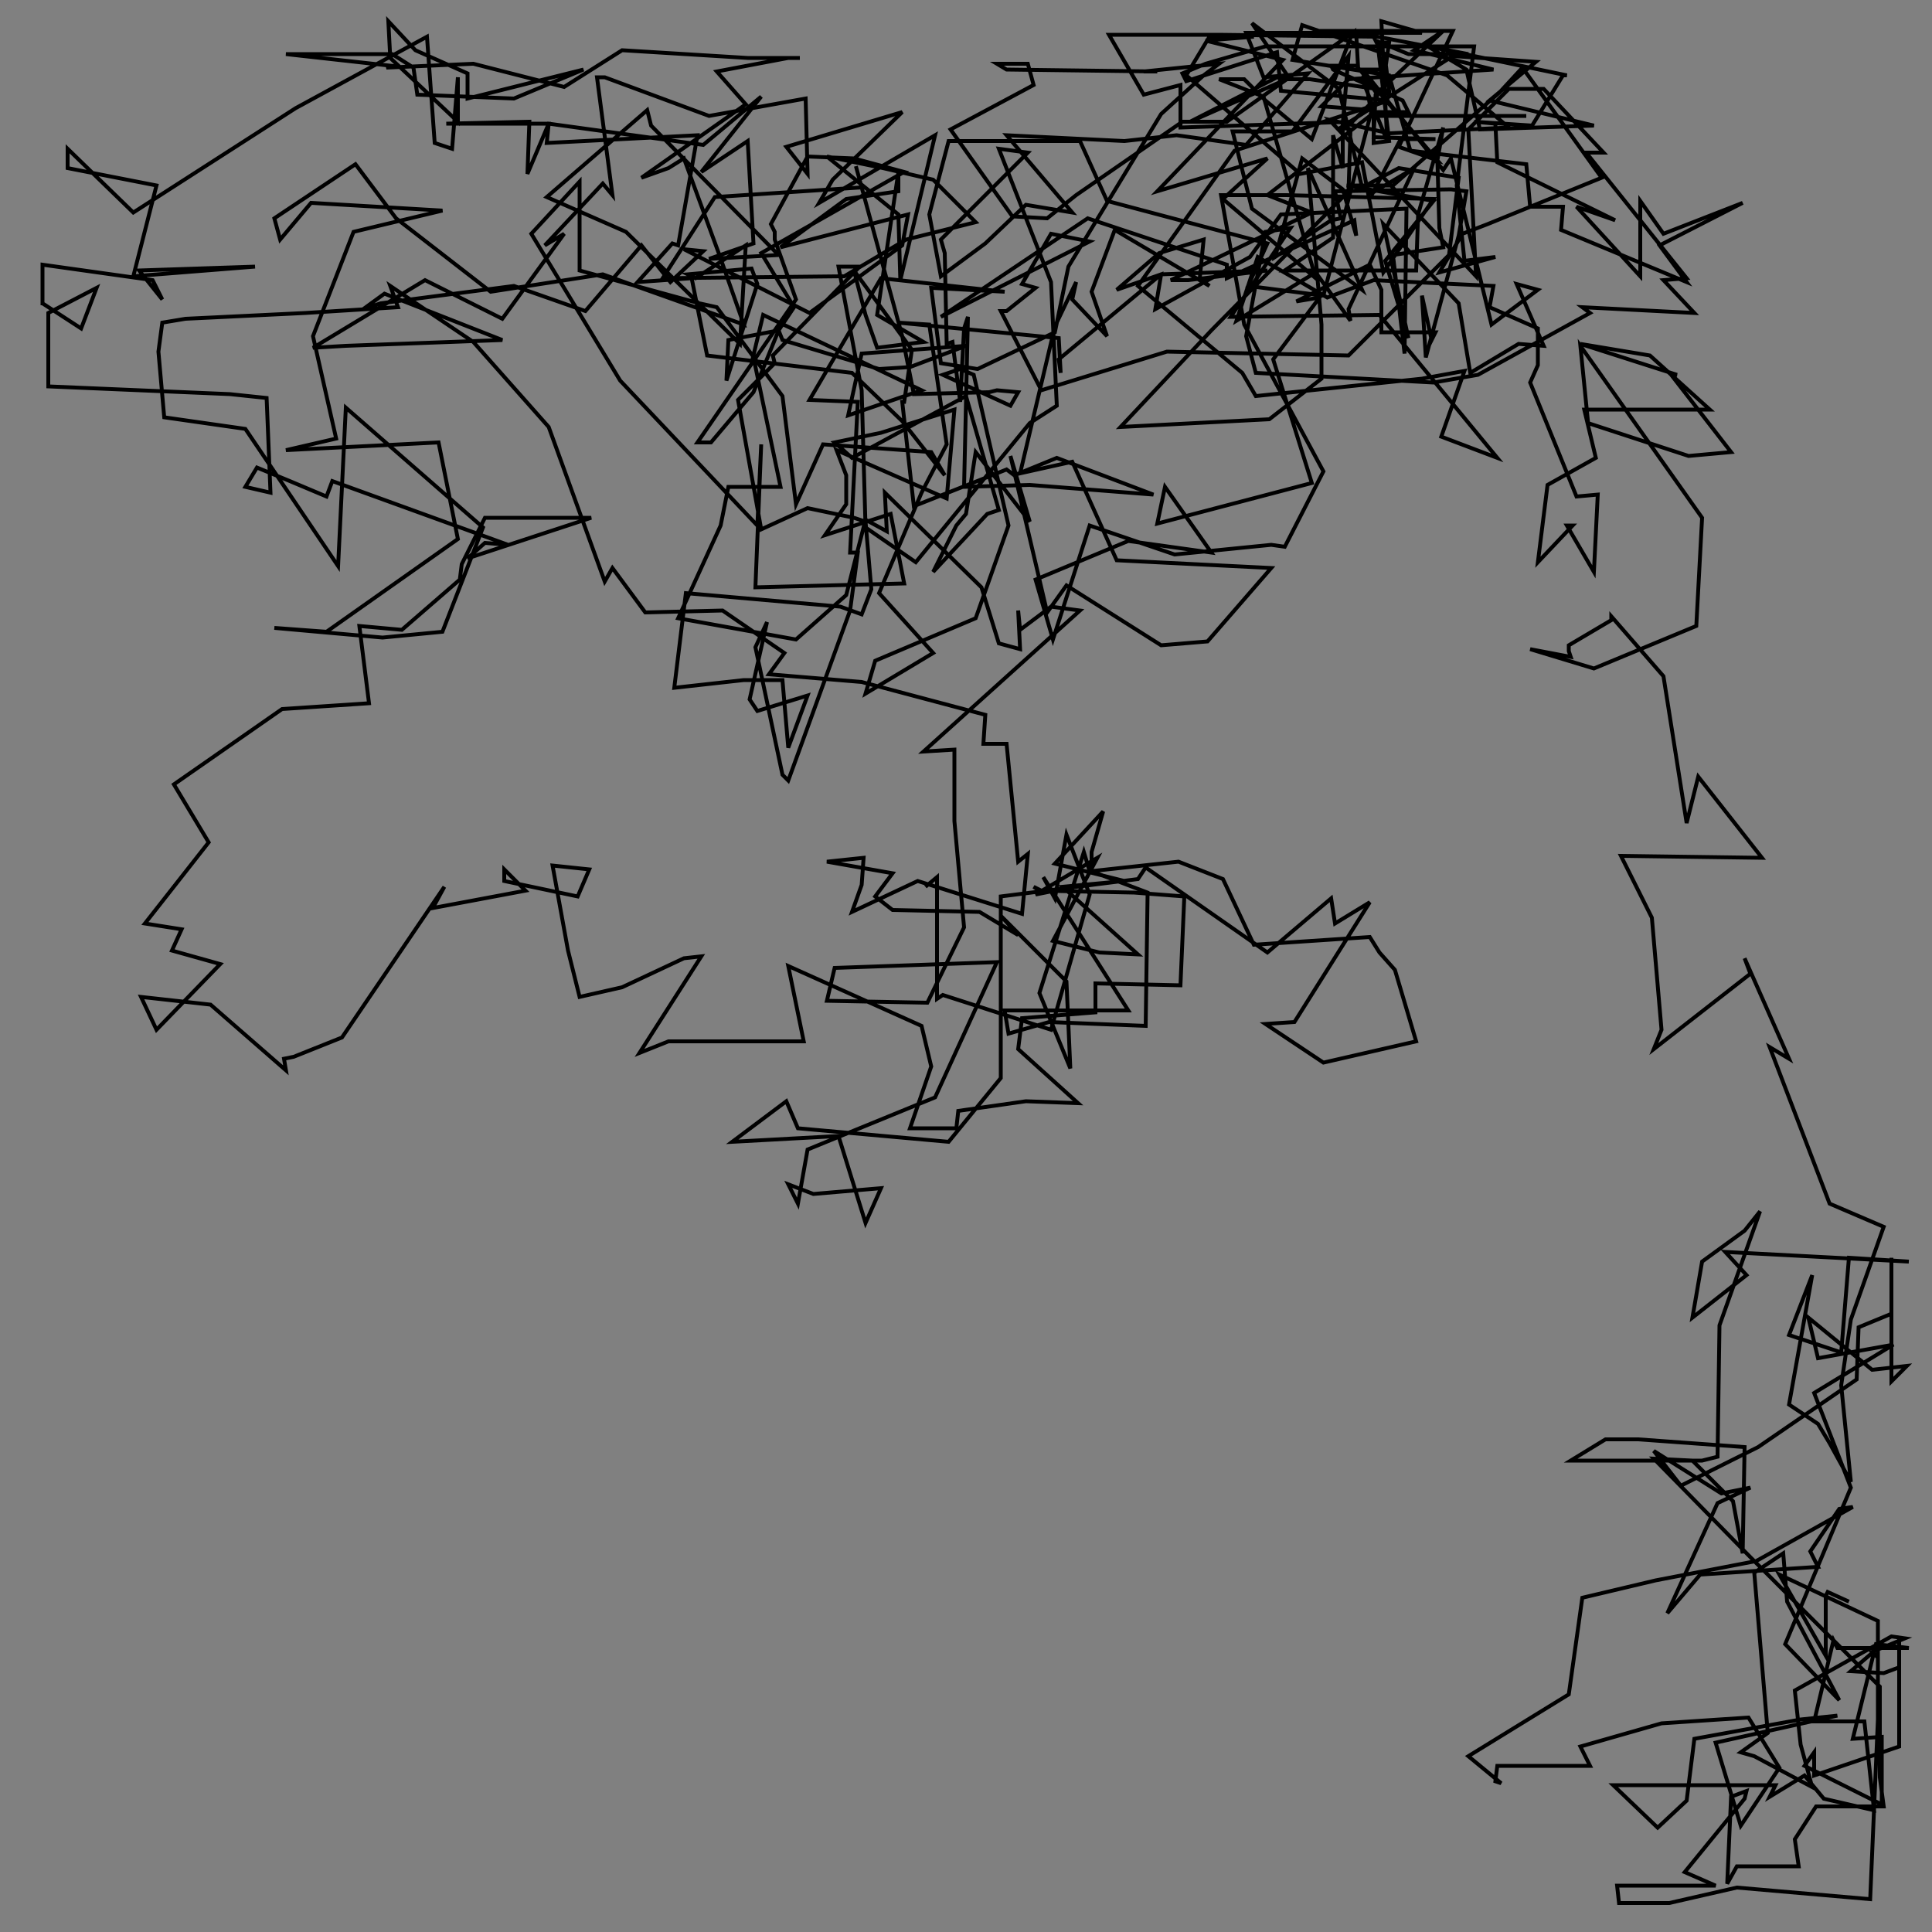
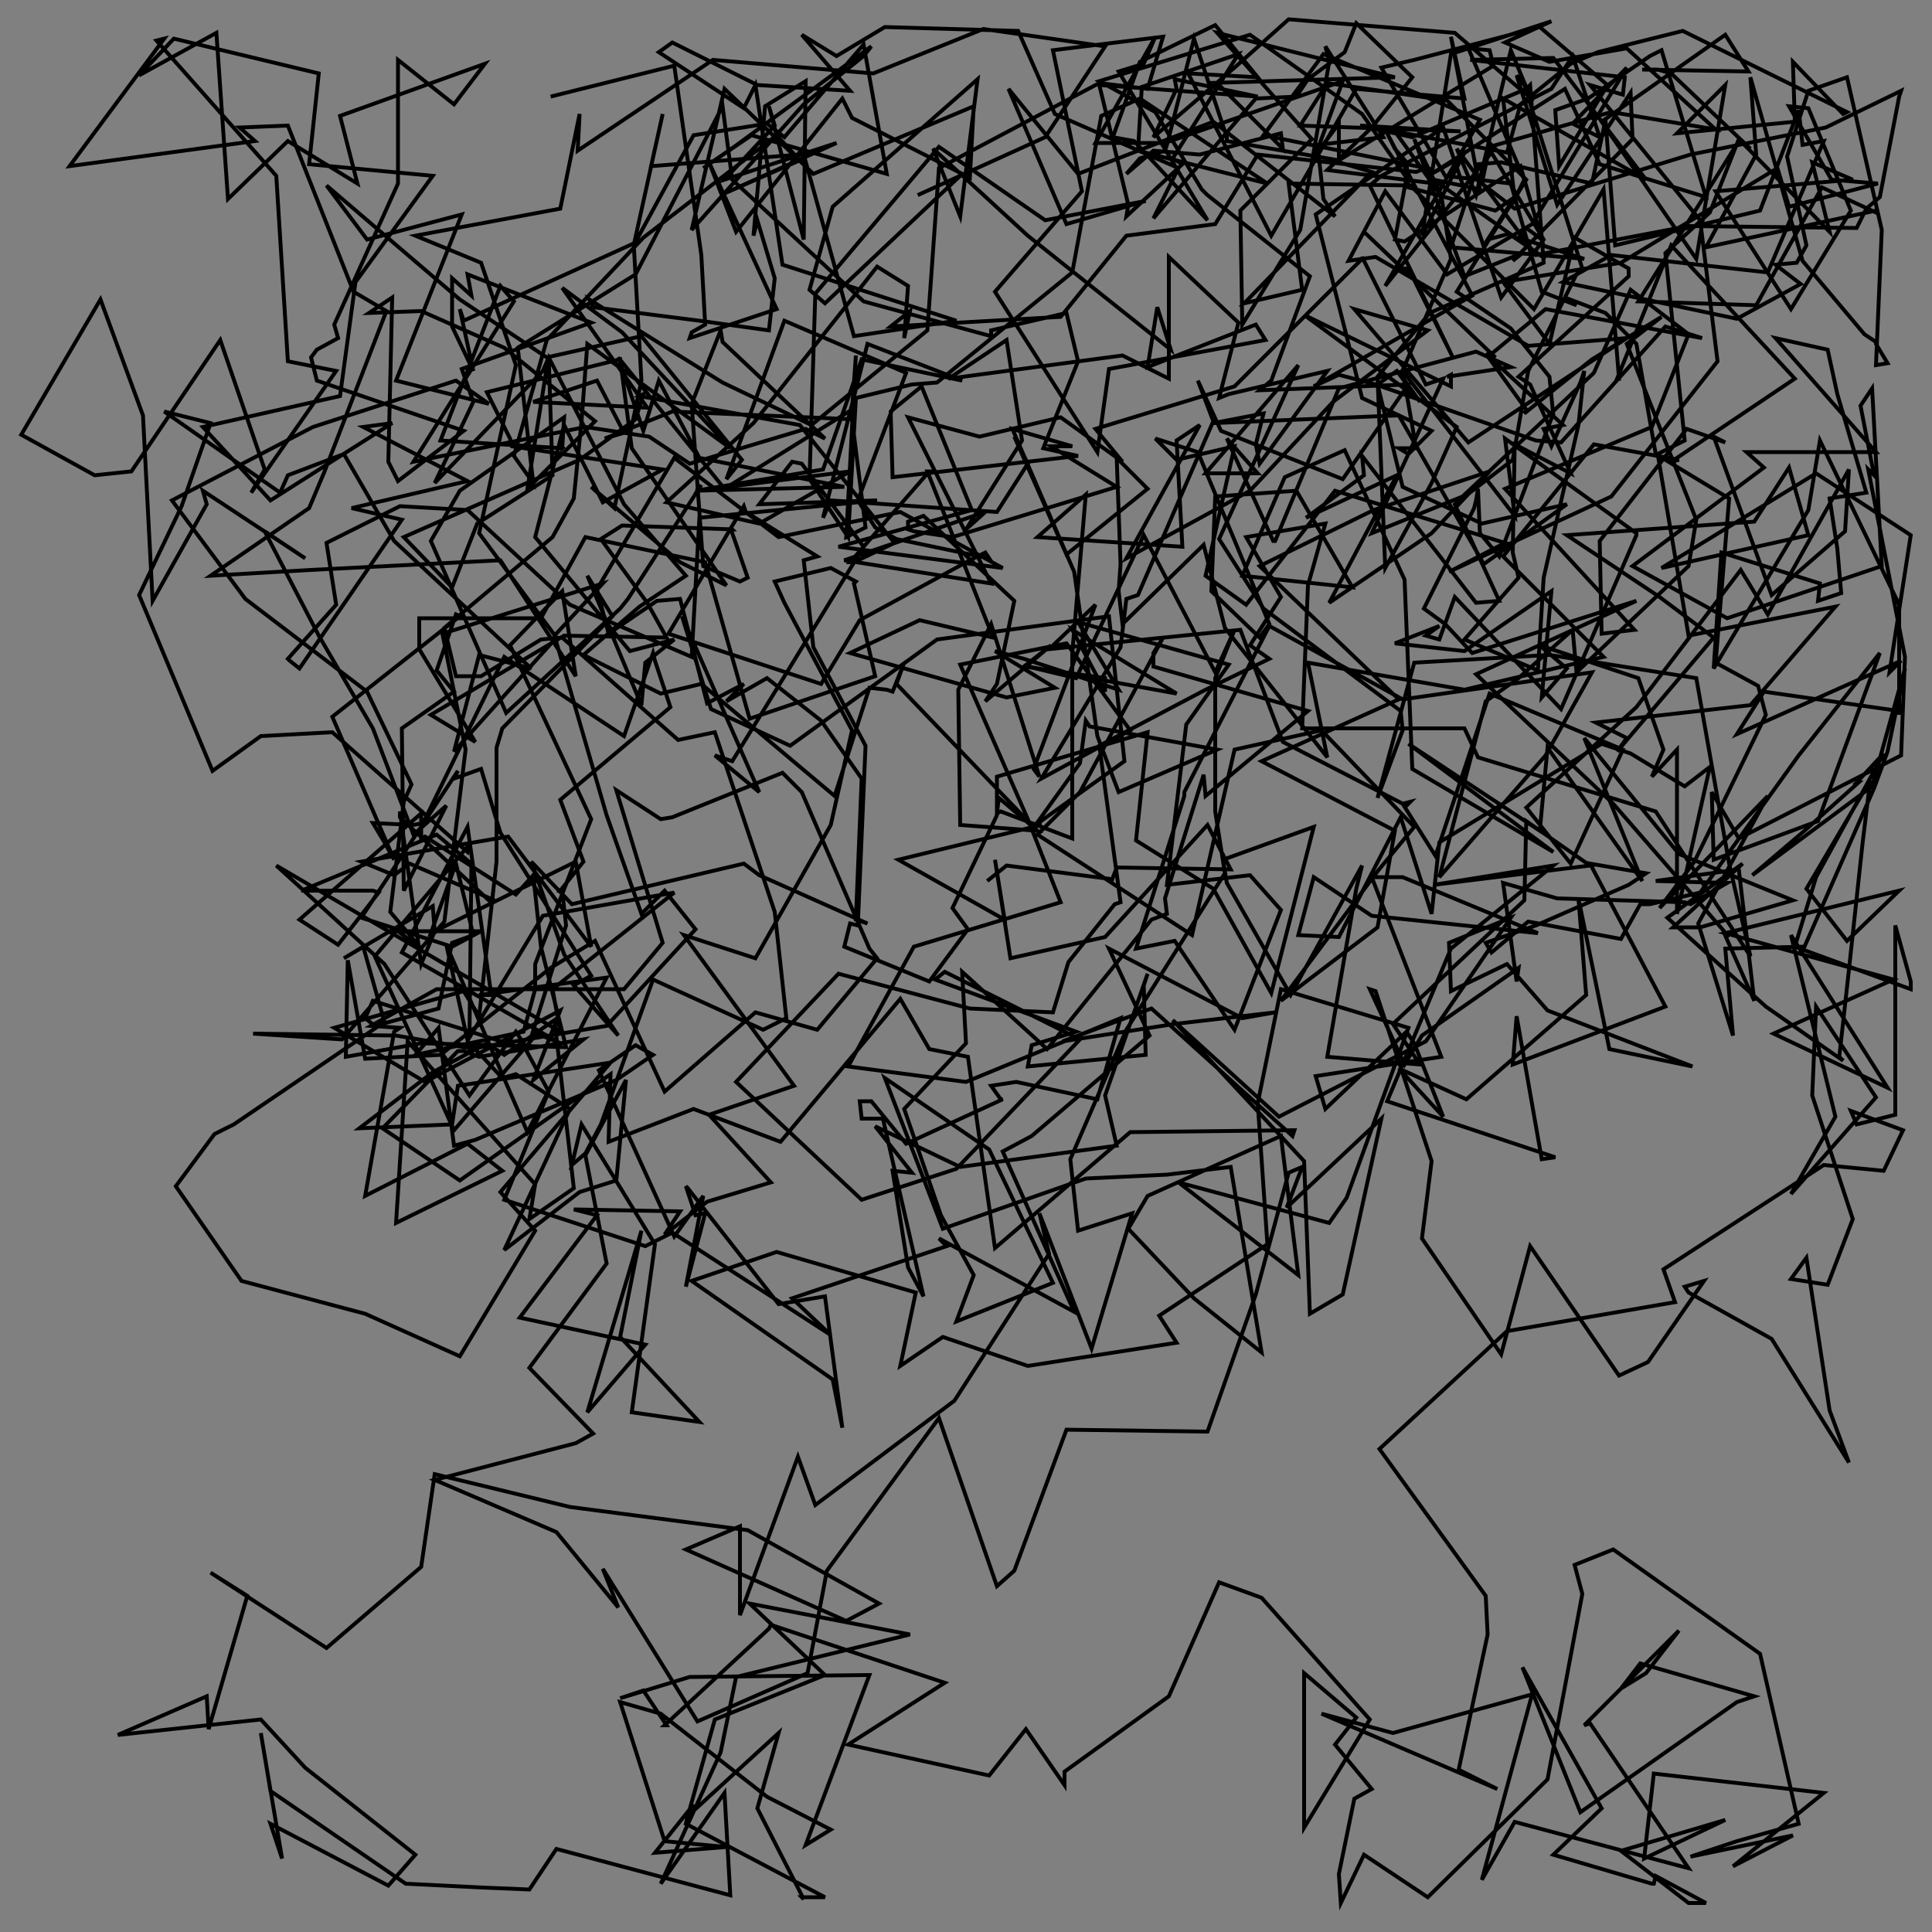
<svg xmlns="http://www.w3.org/2000/svg" viewBox="0 0 1000 1000" width="1000" height="1000">
  <rect fill="gray" width="1000" height="1000" />
-   <path fill="none" stroke="#000000" stroke-width="2" d="M479 459 485 454 485 517 488 515 544 533 564 463 552 432 546 465 540 454 584 523 520 523 522 535 543 529 593 531 594 462 565 451 565 441 571 420 546 447 582 456 550 459 589 494 569 493 545 487 568 444 536 463 541 462 535 459 538 461 587 462 613 464 611 510 567 509 567 524 529 527 527 543 558 571 531 570 496 575 495 584 471 584 482 552 477 531 408 500 416 539 346 539 331 545 363 495 354 496 322 511 300 516 294 492 286 448 305 450 299 464 261 456 261 450 272 461 224 470 230 459 177 537 152 547 147 548 148 554 109 520 73 516 81 533 114 499 89 492 94 481 75 478 108 436 90 406 146 367 191 364 186 324 208 326 238 300 239 292 251 268 306 268 242 289 251 281 263 282 172 249 169 257 150 249 133 242 127 252 140 255 138 206 119 204 25 200 25 162 50 149 42 170 22 157 22 158 22 138 22 137 79 145 84 155 72 140 132 138 69 143 81 96 35 87 35 77 69 110 153 56 221 19 225 74 234 77 237 40 237 60 237 63 202 30 201 11 215 26 242 38 242 51 302 36 266 51 216 49 214 35 203 28 148 28 202 34 200 35 245 33 292 45 322 26 387 30 414 30 408 30 371 37 386 54 332 92 346 87 354 82 372 131 385 168 312 142 254 151 205 113 184 85 142 113 145 124 161 105 229 109 183 120 162 174 174 227 148 233 227 229 237 279 169 327 142 325 198 330 229 327 250 273 179 211 175 293 127 222 85 216 82 182 84 167 96 165 158 162 206 159 202 148 245 177 284 221 313 301 317 294 334 317 374 316 406 338 398 349 446 353 510 370 509 385 521 385 527 446 532 442 529 473 475 456 441 472 446 458 447 444 428 446 462 452 453 464 462 471 507 472 527 484 518 474 552 508 554 553 538 514 561 441 564 451 610 446 633 455 649 489 709 485 709 485 714 493 722 502 733 539 685 550 655 530 670 529 709 467 691 478 689 465 656 493 593 449 589 455 518 464 518 558 491 591 413 584 407 570 379 591 434 588 448 633 456 615 421 618 408 613 413 623 418 595 484 568 516 498 432 501 428 518 480 519 499 480 494 425 494 388 478 389 559 316 544 314 528 326 527 316 528 336 517 333 508 304 458 255 459 275 448 269 438 308 412 331 351 320 373 272 377 252 404 252 390 185 389 188 395 163 477 202 439 215 446 183 500 179 471 190 455 191 405 176 403 171 411 159 394 131 468 89 442 82 418 81 399 116 401 120 401 124 412 155 361 229 368 229 390 203 403 171 377 176 376 197 392 147 389 139 356 142 360 144 386 127 383 178 324 120 283 102 335 57 337 65 403 132 367 134 390 126 387 73 363 89 394 50 364 75 284 64 273 90 274 63 231 64 284 64 283 74 361 70 351 127 348 126 330 146 358 144 366 184 441 193 467 218 489 246 482 234 426 230 412 261 405 205 371 159 362 157 300 140 300 94 275 121 321 197 392 272 394 230 391 304 468 302 461 266 427 277 438 261 438 246 433 233 490 258 494 212 456 224 432 229 441 237 500 205 517 264 511 266 483 296 495 272 500 266 505 234 533 270 523 236 542 317 552 303 601 334 625 332 658 294 578 290 555 239 528 245 546 169 557 146 555 155 573 174 565 151 577 119 626 148 621 144 623 124 600 131 578 150 601 142 598 160 647 133 663 111 728 108 727 183 721 132 747 128 745 118 744 83 747 66 734 111 733 140 665 140 690 123 690 70 695 87 695 64 698 29 669 68 638 68 648 108 705 150 677 87 684 168 684 196 657 217 580 221 627 171 698 99 699 67 694 66 752 29 795 32 771 52 825 65 766 67 759 36 739 24 811 39 809 39 793 65 763 63 774 64 775 84 836 114 816 107 849 143 849 104 861 121 902 105 859 127 873 146 808 119 809 107 792 107 790 85 730 78 719 39 669 31 674 13 749 39 781 66 719 69 688 62 764 143 760 67 781 46 799 46 830 79 821 79 873 144 861 145 877 162 819 159 823 162 765 194 742 198 650 193 645 174 655 120 668 118 637 164 714 163 775 237 746 226 758 192 736 196 650 205 643 193 589 148 639 78 719 52 663 47 661 27 614 42 612 38 624 33 655 24 728 24 763 24 754 96 758 135 774 133 745 141 757 121 770 116 829 92 788 35 776 48 721 96 697 96 742 104 717 135 729 175 716 116 755 157 761 193 786 178 799 179 785 147 796 150 772 168 751 82 747 88 706 37 709 54 700 63 611 66 611 44 592 49 574 18 631 18 713 19 760 28 729 28 712 21 717 31 719 47 678 41 666 41 616 63 661 40 667 40 648 12 693 46 705 97 724 87 755 92 750 132 698 184 604 182 539 202 518 161 521 161 536 149 529 147 544 121 564 125 487 164 563 113 635 137 635 144 701 114 702 122 695 98 674 82 660 133 689 114 694 113 691 99 751 98 759 99 755 122 738 185 736 153 741 176 743 172 723 172 715 172 715 150 709 137 671 156 683 154 659 186 679 250 599 271 603 252 627 286 584 280 536 300 545 331 564 272 608 287 658 282 665 283 685 244 644 168 632 101 666 101 742 103 716 141 705 84 673 90 614 39 626 19 649 19 624 21 664 31 599 99 656 82 633 103 681 144 654 50 631 41 644 41 655 52 679 72 700 17 635 63 612 63 557 101 542 113 524 112 492 67 535 44 532 33 516 33 521 36 599 37 592 37 631 33 623 39 601 59 553 138 546 172 506 191 487 188 482 149 520 151 456 144 419 207 444 208 440 286 444 286 440 316 408 404 405 401 391 335 397 322 388 362 392 368 418 360 408 387 405 352 385 352 349 356 355 307 435 314 446 318 451 305 448 270 442 268 418 263 394 274 382 207 401 188 400 184 445 138 434 138 446 202 448 273 474 291 533 219 547 210 544 146 517 77 532 79 487 124 489 131 490 178 493 177 497 208 499 170 501 164 499 252 533 251 597 256 547 237 525 246 521 243 473 262 467 208 468 208 472 181 442 140 448 163 454 180 478 177 454 163 465 89 465 99 438 103 404 128 470 111 467 127 419 162 354 129 364 130 347 146 332 127 303 161 266 148 197 157 188 160 199 152 260 176 179 179 162 180 220 145 260 165 292 121 282 127 312 95 317 101 309 40 313 40 367 60 417 51 418 90 407 76 467 58 431 93 424 105 484 70 466 145 465 111 428 81 457 87 483 93 505 115 469 124 437 143 343 144 370 102 446 97 443 86 467 174 473 204 512 203 516 202 527 203 523 210 488 194 497 191 504 194 522 272 505 320 453 342 448 359 483 338 455 307 477 255 490 230 481 168 465 167 548 175 549 193 548 186 601 142 656 140 615 145 606 145 679 110 656 101 709 60 790 60 730 60 710 58 729 58 726 52 690 36 689 34 702 34 744 83 724 76 752 16 686 16 680 16 702 18 703 36 717 36 719 22 713 22 719 73 711 74 711 56 713 49 706 39 705 41 718 73 715 11 736 17 712 17 661 17 720 17 645 17 654 40 677 38 645 75 609 70 582 73 521 70 555 110 531 106 510 126 487 143 481 111 491 73 510 73 559 73 573 104 656 126 646 148 685 153 710 57 684 55 698 41 773 36 732 26 747 16 712 49 711 71 743 72 725 72 710 101 710 100 732 87 698 160 699 166 681 141 640 166 651 133 687 154 711 145 773 148 771 159 796 170 796 189 792 198 816 257 827 256 825 296 811 272 814 272 796 291 801 251 826 237 820 212 885 212 854 184 818 178 868 194 865 194 896 234 874 236 822 219 818 179 881 268 878 324 825 346 792 336 813 340 812 337 812 334 834 321 834 319 861 350 873 426 879 402 912 444 839 443 855 475 860 533 856 543 906 504 903 496 926 548 916 542 947 623 975 635 958 683 953 717 958 767 947 747 941 737 926 727 938 660 926 691 953 700 957 651 988 653 893 648 904 660 876 682 881 653 903 637 911 627 890 686 889 754 881 756 813 756 831 745 848 745 903 749 902 804 897 777 876 756 856 755 906 806 973 873 973 920 975 935 940 935 929 952 931 966 899 966 894 975 896 930 904 927 903 931 872 969 888 976 856 976 880 976 845 976 837 976 838 985 864 985 899 977 968 983 972 890 972 891 972 853 958 865 975 866 983 863 983 861 983 848 983 904 939 919 939 907 934 914 974 934 974 899 959 900 971 851 988 853 951 853 949 849 939 891 965 891 970 937 944 931 934 919 916 930 919 924 835 924 858 946 873 932 877 900 932 890 951 888 888 902 901 945 921 915 905 889 860 892 818 904 823 914 775 914 774 922 777 923 760 909 812 877 819 827 857 818 909 808 959 780 952 781 937 803 941 811 880 815 863 835 889 778 906 770 891 773 856 751 870 769 910 749 961 714 962 687 979 680 979 651 979 715 987 707 969 709 936 682 941 703 980 696 939 721 958 770 924 851 952 880 925 829 923 804 908 814 915 897 901 907 908 909 938 925 932 903 929 875 979 847 986 848 969 855 972 858 972 839 921 815 945 857 945 826 946 824 957 829 " />
+   <path fill="none" stroke="#000000" stroke-width="2" d="M511 456 521 448 575 455 575 457 578 449 637 450 625 427 572 485 523 496 515 445 520 476 465 445 539 427 533 426 464 354 468 343 462 358 459 357 450 356 432 412 363 354 342 359 302 339 331 314 355 298 323 261 284 185 281 192 225 250 245 208 239 191 306 167 242 142 244 153 234 144 234 169 245 192 238 160 240 166 328 126 332 197 318 263 306 252 352 291 376 303 327 232 321 186 252 203 264 227 265 231 343 243 312 260 292 220 277 278 326 337 349 331 334 343 332 365 304 298 317 319 260 377 257 387 257 446 248 526 240 513 173 532 220 560 290 523 276 559 302 538 248 547 240 544 237 544 198 584 238 611 316 556 315 591 359 574 404 591 466 517 481 543 501 547 515 646 585 586 670 585 669 588 596 522 550 539 608 530 660 524 643 527 574 491 595 536 534 588 519 596 556 679 486 641 490 645 410 672 430 691 348 638 334 645 261 621 284 565 272 543 193 518 189 527 194 531 227 522 234 488 245 484 236 447 223 483 298 446 306 490 263 433 187 446 204 453 212 447 256 466 253 466 207 423 207 420 218 499 225 482 224 469 178 496 188 490 199 529 121 582 111 587 91 614 125 663 189 680 238 702 277 637 277 637 259 617 316 550 237 562 234 582 186 584 224 555 252 540 261 546 287 528 297 615 274 631 277 613 211 539 205 633 260 606 242 592 189 619 204 534 207 532 192 531 226 512 323 512 343 488 319 409 342 424 348 423 405 400 415 410 450 491 454 496 423 533 391 524 344 565 308 487 285 501 228 546 189 548 180 497 179 547 218 540 293 542 280 490 276 453 267 463 220 433 218 434 218 421 155 476 175 489 196 462 193 461 156 461 226 432 244 447 243 537 281 474 349 462 286 512 290 534 213 489 143 448 199 499 243 567 267 534 273 543 293 479 291 461 290 461 302 446 290 414 347 366 339 342 338 338 323 381 261 340 219 426 214 427 193 426 199 436 204 445 172 371 238 319 236 318 226 347 235 358 208 377 209 461 231 417 214 432 193 377 165 329 137 275 158 289 105 254 107 261 79 311 74 215 52 155 11 225 49 246 68 244 114 176 137 243 130 255 174 192 149 187 143 91 81 21 85 20 36 86 132 73 124 66 149 65 183 151 200 161 168 244 160 263 109 298 161 295 259 290 283 327 298 350 291 306 264 334 306 424 277 499 277 512 271 534 215 546 227 532 235 593 246 590 319 559 338 546 329 541 310 554 349 640 364 619 355 666 365 628 360 629 355 614 356 615 403 675 427 671 436 739 431 714 358 663 402 648 474 669 466 707 488 692 532 707 609 695 600 681 656 644 651 571 663 512 729 532 697 620 688 633 610 612 672 660 663 588 594 619 584 636 618 672 653 700 637 604 604 608 562 610 488 636 458 558 512 595 545 664 495 684 504 660 487 629 468 574 500 540 498 503 542 543 596 476 604 473 603 465 623 401 624 412 677 368 597 345 597 338 602 330 559 410 537 432 617 484 639 388 684 378 732 428 713 451 663 518 713 480 722 430 653 394 724 362 652 293 711 264 771 244 741 276 688 312 723 246 676 268 706 246 705 236 764 312 776 311 753 261 783 238 791 192 816 142 819 139 789 44 785 39 806 106 844 48 845 72 783 135 788 131 758 143 732 72 746 101 751 134 725 194 735 208 723 192 713 199 726 252 767 271 811 261 768 292 724 215 628 219 654 214 650 230 652 240 687 192 636 204 631 206 641 167 605 133 605 196 581 184 491 196 521 176 529 228 500 274 510 265 437 290 513 302 470 216 507 226 549 216 581 239 567 222 639 200 705 134 705 133 738 199 747 196 710 276 757 257 825 193 844 150 874 173 855 221 779 253 846 326 829 328 828 280 873 222 893 229 887 226 917 308 955 275 957 243 915 318 901 295 847 366 790 418 813 447 840 388 771 359 743 443 726 416 730 415 728 417 664 384 642 326 543 336 567 313 535 398 538 402 513 323 496 357 497 427 537 430 517 413 516 421 518 420 555 434 555 338 562 256 537 278 612 283 609 228 621 220 583 289 647 254 690 208 739 171 701 160 760 229 842 175 791 179 712 133 698 135 717 99 749 142 749 142 749 142 793 116 842 35 814 64 828 71 814 29 803 46 715 91 709 96 752 185 729 139 726 139 706 120 774 185 771 184 800 160 881 175 862 169 808 229 795 228 712 199 693 194 680 200 762 153 718 69 722 77 728 84 729 97 774 109 784 102 770 124 781 121 800 134 742 93 766 98 751 19 758 51 702 46 658 122 615 38 651 40 629 13 590 32 576 71 587 73 625 114 579 37 592 33 598 19 567 74 603 74 695 42 681 80 693 64 693 84 710 89 644 157 674 150 667 95 730 96 794 160 830 98 838 196 837 196 865 127 929 196 865 239 869 238 825 230 778 288 830 340 758 357 677 343 687 392 634 325 623 282 581 323 579 306 580 292 578 237 594 253 552 287 525 226 532 240 516 265 430 259 426 268 449 178 498 197 446 186 426 243 360 254 437 252 362 237 341 197 333 223 320 185 375 253 441 212 443 184 438 278 448 273 441 217 348 213 313 227 323 224 309 197 276 208 335 211 291 149 322 172 378 232 304 178 301 218 297 258 286 278 230 325 236 350 249 350 280 331 291 330 351 383 370 379 401 472 407 527 395 533 338 507 311 582 303 597 296 603 301 582 339 644 327 731 362 736 321 692 332 637 304 731 334 696 269 682 309 629 297 626 352 627 344 639 366 622 399 612 367 577 411 562 354 484 391 496 430 427 441 378 406 312 401 301 430 294 443 301 442 302 453 350 388 372 365 291 303 278 280 320 217 320 217 336 246 384 223 370 292 329 345 330 335 312 311 279 322 272 379 274 378 273 387 299 383 301 364 293 358 209 373 171 374 177 427 227 417 222 357 240 336 226 303 221 214 239 266 156 259 148 228 228 228 228 291 232 292 231 291 232 292 216 238 254 223 280 262 369 321 315 325 310 363 251 361 254 440 244 393 271 345 260 390 219 443 152 454 138 470 148 468 175 471 161 461 169 549 164 583 122 629 116 651 80 733 89 738 87 654 70 685 28 766 62 717 148 772 79 772 79 799 124 777 154 747 66 681 111 697 174 705 206 741 223 729 235 724 232 733 232 726 192 784 267 779 227 847 276 847 277 808 367 753 309 745 331 738 329 745 324 722 333 758 337 803 306 798 361 811 346 798 335 797 334 848 351 861 388 855 402 868 388 868 473 885 397 872 407 844 390 829 385 745 436 741 473 725 423 693 485 672 484 680 454 710 474 796 483 726 454 710 454 746 547 681 557 686 574 728 534 732 540 747 578 724 553 759 569 821 515 817 465 833 543 876 552 801 523 780 499 751 513 750 488 782 475 738 539 662 578 607 528 675 601 678 680 695 670 715 579 666 625 674 604 667 607 650 670 625 741 552 740 525 813 516 821 486 734 428 813 418 866 361 891 312 812 320 832 288 793 225 766 298 747 307 742 274 708 314 654 303 598 324 559 319 611 300 617 261 647 295 574 267 556 260 558 246 543 205 536 131 535 177 538 230 477 241 388 229 328 312 302 287 329 314 422 332 473 344 461 360 481 314 531 243 543 231 489 263 563 273 586 314 506 248 515 259 515 254 513 242 428 208 493 290 540 278 535 235 585 194 495 243 437 242 441 172 379 135 381 110 399 72 308 94 262 109 219 85 213 145 255 149 246 178 235 204 280 275 346 248 339 235 389 288 330 248 276 267 189 249 136 215 122 290 108 300 59 299 78 369 31 452 38 509 15 572 24 541 71 475 101 497 91 427 157 419 150 431 107 506 41 497 112 483 77 532 122 606 181 599 159 594 190 650 168 655 176 574 191 568 234 515 151 560 99 545 26 602 19 594 46 569 43 486 87 480 171 420 220 374 198 305 155 307 159 362 166 398 171 401 144 392 114 390 122 396 55 417 42 416 124 398 55 401 65 375 93 433 74 373 101 414 83 402 70 333 123 333 123 283 176 266 236 276 250 268 180 329 142 374 55 379 93 447 156 513 174 513 171 552 162 558 187 540 232 558 236 462 247 461 213 477 200 503 264 434 283 519 294 466 265 403 278 349 237 309 305 315 328 340 311 352 310 366 364 385 354 376 363 397 351 425 373 446 403 443 476 449 478 393 453 385 447 296 468 275 446 292 494 320 536 297 510 306 505 259 431 249 398 235 403 237 399 187 475 234 490 249 482 206 482 218 491 202 472 209 415 213 406 190 358 127 310 89 259 162 221 236 197 253 209 205 197 239 111 190 124 169 96 238 155 283 185 332 174 384 238 376 248 406 166 469 193 444 259 453 273 464 279 512 289 510 286 502 290 445 321 425 354 346 328 385 262 386 265 423 288 416 290 421 335 448 386 444 479 440 478 437 490 481 508 501 481 493 470 516 422 516 402 594 379 588 435 628 460 658 514 680 428 633 445 635 457 668 515 705 448 702 460 702 460 687 547 735 551 721 530 789 466 790 425 790 425 823 448 742 458 804 448 751 491 718 570 805 599 798 600 785 526 783 551 862 521 823 447 852 452 843 458 795 479 769 488 772 493 791 477 839 486 849 468 854 468 880 462 931 391 973 338 941 425 887 445 886 410 900 434 984 391 986 340 967 243 970 246 963 210 969 201 969 201 974 293 894 320 845 293 913 242 904 234 971 234 919 175 946 181 951 204 966 255 947 258 951 284 953 307 941 311 942 302 891 286 887 346 936 264 942 228 983 313 983 370 983 368 913 358 899 380 984 342 978 348 989 277 940 245 860 294 936 277 926 242 908 270 811 277 859 309 887 330 837 389 842 382 826 374 906 365 950 314 874 329 858 235 872 228 862 131 885 110 900 72 947 120 938 84 959 93 888 99 927 160 958 109 936 56 926 55 948 93 972 95 926 107 920 87 839 136 778 146 802 178 815 123 843 139 843 143 786 195 792 199 813 245 784 230 783 286 786 299 758 331 796 347 799 299 817 220 820 192 818 198 803 231 799 222 809 220 769 183 790 212 789 214 824 186 860 164 842 178 878 269 874 293 816 348 814 326 786 351 769 363 745 454 800 391 824 348 726 362 657 324 613 410 613 412 588 491 608 487 639 533 663 471 647 453 604 458 614 375 636 344 558 322 579 357 530 341 515 337 546 356 546 356 521 361 440 338 476 321 514 330 480 244 481 244 440 291 442 291 463 281 414 220 331 205 333 204 329 217 300 238 209 278 234 304 247 271 286 246 284 184 273 253 308 218 261 180 218 161 191 162 203 154 201 239 206 249 240 223 164 197 161 185 164 181 175 175 173 168 206 95 206 31 235 54 251 33 176 60 185 95 149 73 118 103 112 17 72 39 90 20 165 38 160 85 224 91 184 146 176 205 105 221 140 259 203 219 188 221 242 249 182 263 208 269 155 346 150 342 149 341 174 313 169 281 207 262 242 264 295 313 358 340 362 268 362 268 454 259 393 261 410 239 415 240 447 283 403 355 379 394 370 391 393 410 353 319 368 367 409 386 485 331 574 319 582 394 536 427 559 395 562 373 564 376 630 388 579 410 568 381 556 296 524 222 555 231 544 231 578 252 493 278 473 275 470 274 470 270 478 267 525 311 516 354 510 363 544 334 530 345 572 351 572 358 555 326 609 359 532 345 557 351 592 277 629 348 639 326 629 351 629 420 634 452 583 533 554 600 558 637 586 628 565 698 538 628 543 649 494 725 422 779 413 754 383 836 383 790 355 802 438 839 455 830 387 792 295 780 225 763 218 811 169 853 109 814 128 826 108 895 107 878 61 898 135 890 158 915 215 960 201 976 140 944 146 962 135 897 140 927 210 975 250 977 274 978 288 957 378 981 375 928 342 975 373 907 381 868 471 846 388 830 427 867 370 890 356 940 403 897 392 936 416 983 415 982 427 982 355 944 359 934 339 959 376 956 344 953 321 881 342 887 397 930 430 947 417 955 450 867 357 868 321 879 333 875 345 893 344 893 398 843 399 841 489 871 439 903 512 919 531 895 551 924 551 917 605 878 631 819 653 827 709 890 675 946 675 866 702 889 691 903 710 926 701 931 693 970 694 985 706 960 739 982 801 921 819 825 815 810 835 802 911 856 931 944 899 953 875 961 928 950 897 966 944 928 856 918 851 962 893 942 839 958 874 985 883 985 857 971 856 975 855 975 804 960 829 936 788 863 818 938 899 881 908 878 849 861 839 874 852 866 869 844 820 893 823 892 874 967 784 943 767 973 793 877 721 897 684 887 775 926 755 916 770 846 769 826 714 750 780 689 867 674 861 657 944 603 975 606 985 585 958 575 961 582 981 577 981 479 989 508 989 512 929 490 940 454 975 390 961 405 962 405 934 430 907 453 969 407 986 346 977 389 970 408 934 490 893 491 897 536 879 478 879 478 915 412 859 470 877 446 914 370 910 355 888 343 895 258 857 235 847 178 831 162 810 154 816 158 798 151 782 95 748 91 715 35 732 31 797 14 832 44 807 86 805 57 822 51 854 29 860 26 883 102 828 85 810 46 741 90 757 81 736 122 751 28 803 11 779 22 802 32 842 25 888 67 834 58 771 76 767 95 784 108 875 80 945 66 984 47 983 50 973 102 966 108 961 118 874 117 795 132 754 77 764 101 782 26 792 50 789 48 753 17 667 10 639 35 597 71 609 46 608 41 651 50 569 44 584 106 583 112 612 85 607 82 641 28 591 45 589 78 656 95 590 51 570 60 555 141 485 198 472 199 443 206 439 278 419 248 422 152 486 76 541 114 593 104 552 116 522 46 558 90 628 63 691 112 685 103 682 75 716 71 686 24 688 32 673 119 643 168 642 109 679 72 630 17 722 40 625 43 630 43 664 77 663 69 621 80 597 78 583 90 590 82 603 78 604 75 618 20 635 71 635 73 693 83 773 34 771 26 760 25 789 93 784 103 778 51 852 93 804 30 761 31 841 40 840 49 823 44 880 114 889 187 834 257 750 296 779 281 691 254 645 313 624 298 639 231 609 238 598 227 620 234 657 323 652 330 627 306 629 257 671 254 700 304 643 298 665 247 696 233 727 300 731 398 804 441 729 385 797 430 801 387 850 456 820 382 869 442 928 466 880 480 866 480 902 447 863 475 914 521 954 549 952 547 957 502 964 437 968 404 935 460 956 487 983 461 893 483 980 507 918 535 977 563 927 484 950 578 927 618 971 568 940 521 938 567 959 631 946 665 927 662 935 651 947 730 957 757 917 693 874 669 872 666 882 663 853 705 838 712 792 645 777 701 736 641 741 601 712 513 709 512 727 551 736 536 786 501 785 508 778 457 806 465 872 467 875 468 894 457 857 456 900 450 908 518 892 482 895 485 835 416 764 349 847 311 762 338 748 323 737 315 763 263 764 259 765 253 766 276 776 288 804 214 804 215 802 195 782 170 754 151 790 93 749 52 687 43 673 65 756 68 704 65 704 65 731 71 790 46 792 44 799 136 740 162 713 195 717 294 741 250 754 221 675 163 751 200 751 194 749 195 782 190 764 182 693 201 660 280 659 280 635 227 651 245 624 245 672 189 631 279 654 315 725 368 726 378 713 413 732 343 802 339 878 351 895 447 906 495 857 420 765 392 758 377 674 377 677 303 686 271 645 278 663 309 647 334 657 341 624 357 569 386 580 467 577 468 553 498 545 524 502 522 434 504 381 560 446 621 495 605 495 605 559 538 489 503 484 507 557 534 534 541 532 552 593 546 592 510 594 504 572 567 578 593 497 604 453 583 472 607 462 606 470 656 478 671 457 579 446 579 445 570 451 570 469 592 519 569 518 569 513 562 526 560 568 569 580 527 500 560 439 552 473 490 549 467 532 424 497 344 552 333 585 378 539 403 580 335 583 310 589 308 628 218 620 197 632 223 695 248 729 199 652 202 658 197 678 143 625 101 622 98 598 58 569 42 647 18 705 59 728 92 722 124 727 125 787 86 798 124 790 118 786 123 820 134 751 128 765 85 777 84 824 95 831 62 836 127 911 109 931 57 933 75 944 73 915 141 834 132 809 146 899 165 932 147 919 137 930 136 935 127 925 81 936 47 956 40 974 119 971 189 977 188 971 178 971 177 965 173 933 135 906 40 909 80 883 128 971 109 971 110 943 97 909 158 848 156 900 73 906 77 865 38 858 36 850 36 905 37 893 18 829 63 878 134 893 44 868 69 929 63 928 32 954 59 956 58 871 16 827 27 813 33 787 54 780 79 722 68 745 100 743 95 687 88 710 66 731 40 702 12 696 27 677 41 671 50 650 51 597 113 610 87 546 59 527 16 458 14 433 29 415 18 440 47 392 44 348 22 341 27 385 56 391 44 405 137 495 166 442 174 416 80 414 80 337 86 343 59 328 127 359 70 397 64 406 71 447 23 459 90 389 70 364 87 380 76 451 24 447 29 416 54 358 119 375 46 421 90 504 55 502 92 441 61 436 51 381 120 367 84 402 160 357 175 358 172 365 168 363 132 349 34 285 50 " />
</svg>
